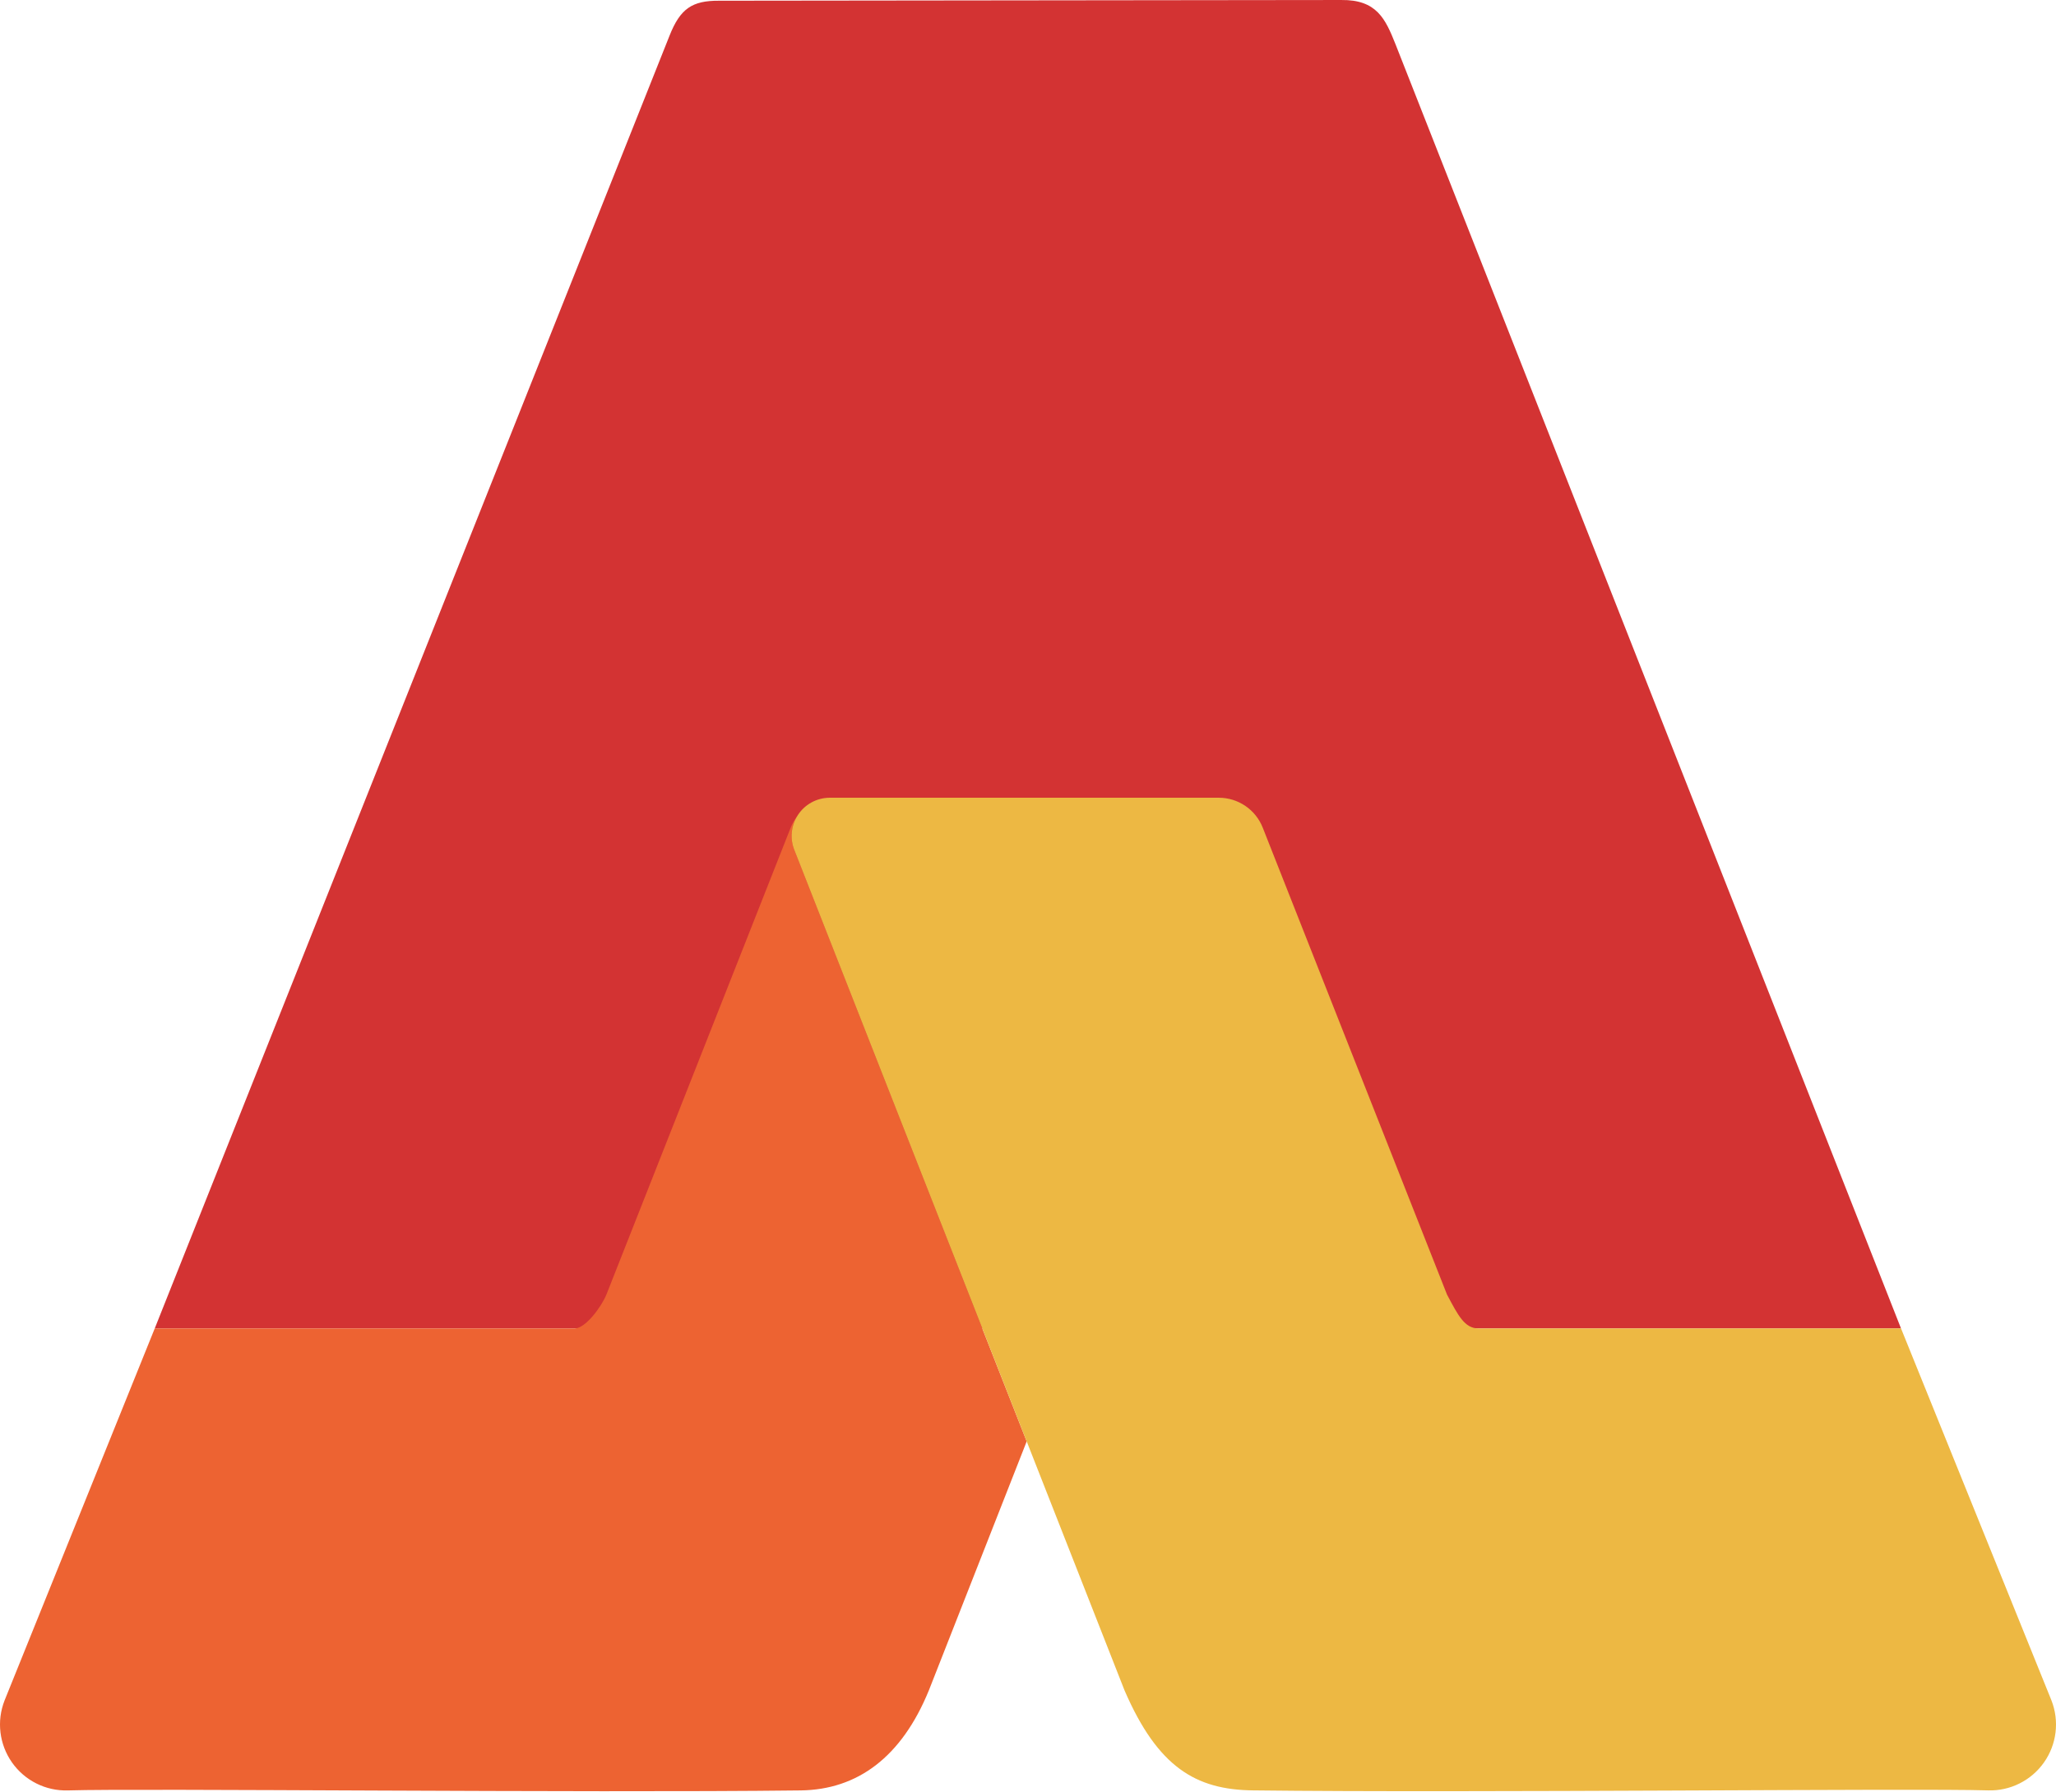
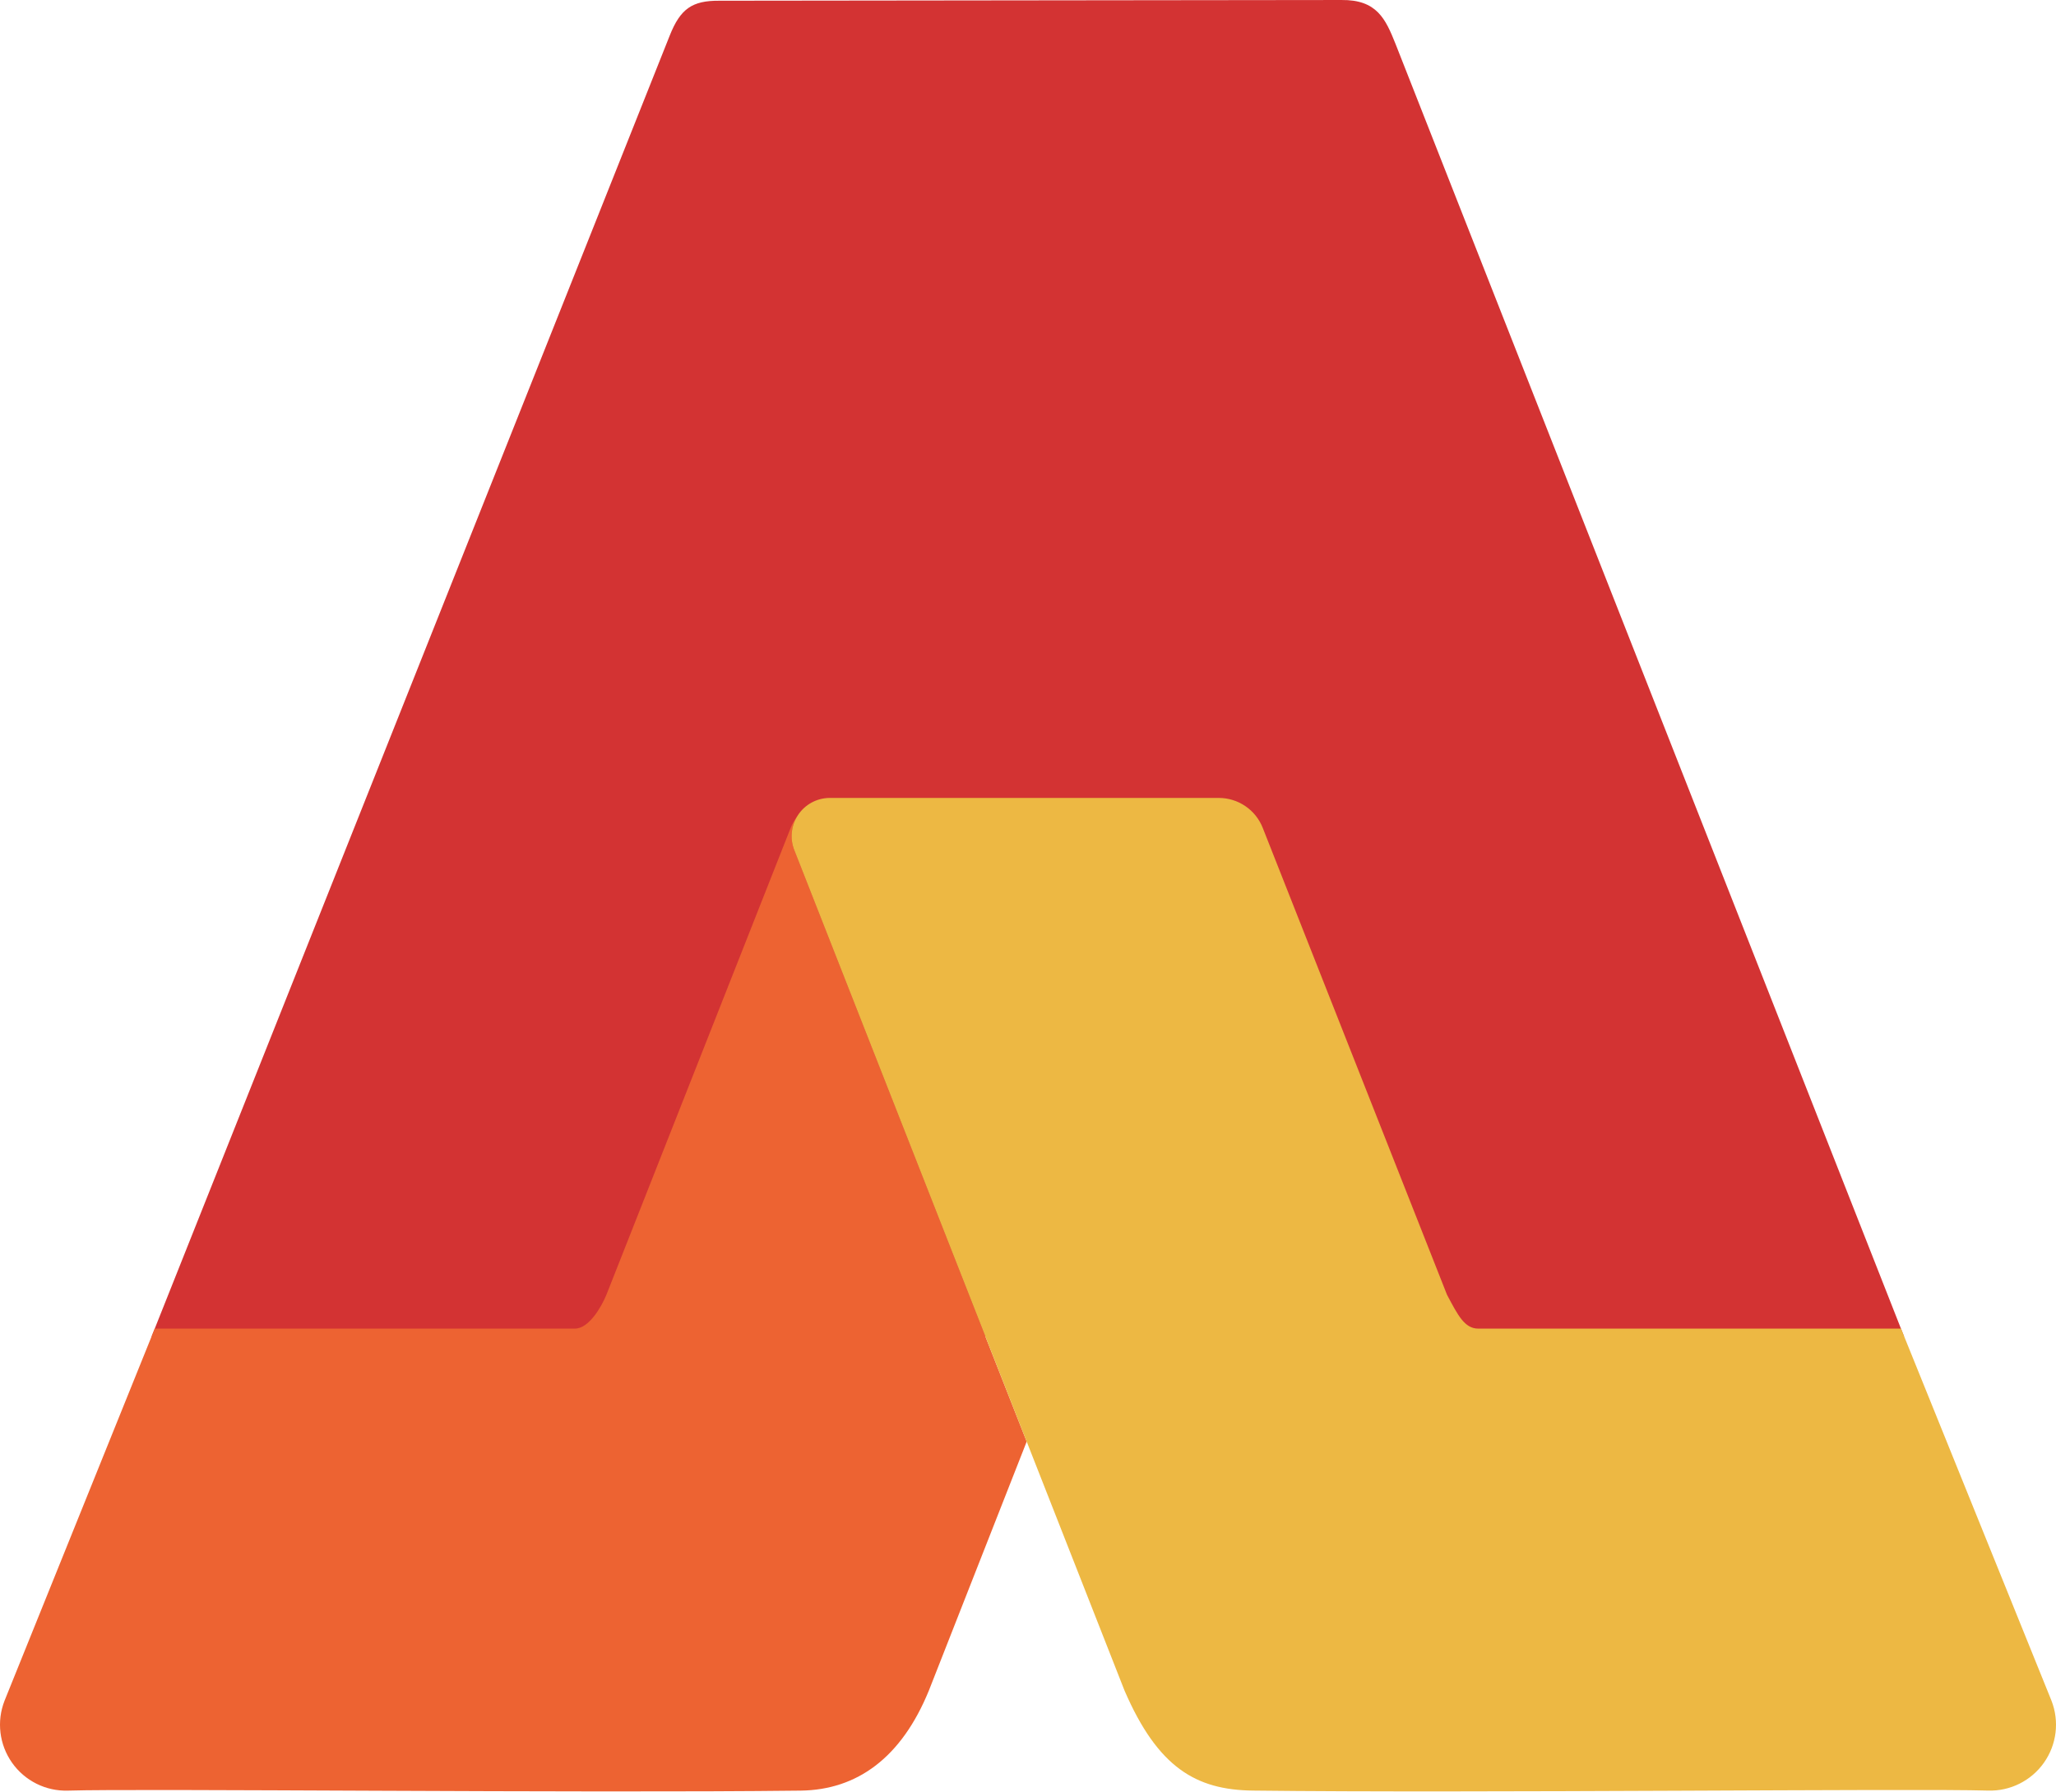
- <svg xmlns="http://www.w3.org/2000/svg" viewBox="0 0 286.417 249.533">
-   <path d="M264.825 185.061l-70.44-178.95c-1.39-3.48-2.6-6.17-7.54-6.11l-86.69.1c-3.73-.02-5.39 1.1-6.88 4.86l-71.718 180.1z" fill="#d33333" />
-   <path d="M110.675 118.461l32.35 82.34-13.63 34.69c-3.81 9.32-9.96 13.83-17.86 13.93-30.84.37-91.93-.32-102.07 0a9.18 9.18 0 0 1-7.788-3.888 9.18 9.18 0 0 1-1.042-8.642l20.922-51.83h58.518c1.51-.02 3.71-3.02 4.4-4.71l25.66-65.02a6.6 6.6 0 0 1 .9-1.6c-.505.842-.764 1.808-.75 2.79a5.37 5.37 0 0 0 .39 1.94z" fill="#ed6332" />
-   <path d="M264.828 185.061l20.957 51.826c1.126 2.874.733 6.12-1.046 8.642s-4.705 3.982-7.79 3.887c-10.139-.315-71.595.371-102.429 0-7.9-.095-13.219-3.2-17.861-13.923l-45.986-117.036c-.661-1.63-.475-3.481.498-4.947s2.607-2.356 4.366-2.379h54.224c2.725-.01 5.174 1.66 6.161 4.2l25.659 65.018c1.533 2.881 2.449 4.712 4.369 4.712z" fill="#edb843" />
+ <svg xmlns="http://www.w3.org/2000/svg" viewBox="0 0 286.417 249.562">
+   <path d="M265.256 186.201l-70.85-180.09c-1.39-3.48-2.6-6.17-7.54-6.11l-86.69.1c-3.73-.02-5.39 1.1-6.88 4.86l-72.182 181.24z" fill="#d33333" />
+   <path d="M110.675 118.489l32.35 82.34-13.63 34.69c-3.81 9.32-9.96 13.83-17.86 13.93-30.84.37-91.93-.32-102.07 0a9.18 9.18 0 0 1-7.788-3.888 9.18 9.18 0 0 1-1.042-8.642l20.92-51.831h58.52c1.965 0 3.71-3.02 4.4-4.71l25.66-65.02a6.6 6.6 0 0 1 .9-1.6c-.505.842-.764 1.808-.75 2.79a5.37 5.37 0 0 0 .39 1.941z" fill="#ed6332" />
+   <path d="M264.828 185.089l20.957 51.826c1.126 2.874.733 6.12-1.046 8.642s-4.705 3.982-7.79 3.887c-10.139-.315-71.595.371-102.429 0-7.9-.095-13.219-3.2-17.861-13.923l-45.986-117.036c-.661-1.63-.475-3.481.498-4.947s2.607-2.356 4.366-2.379h54.224c2.725-.01 5.174 1.66 6.161 4.2l25.659 65.018c1.533 2.881 2.449 4.712 4.369 4.712z" fill="#edb843" />
</svg>
